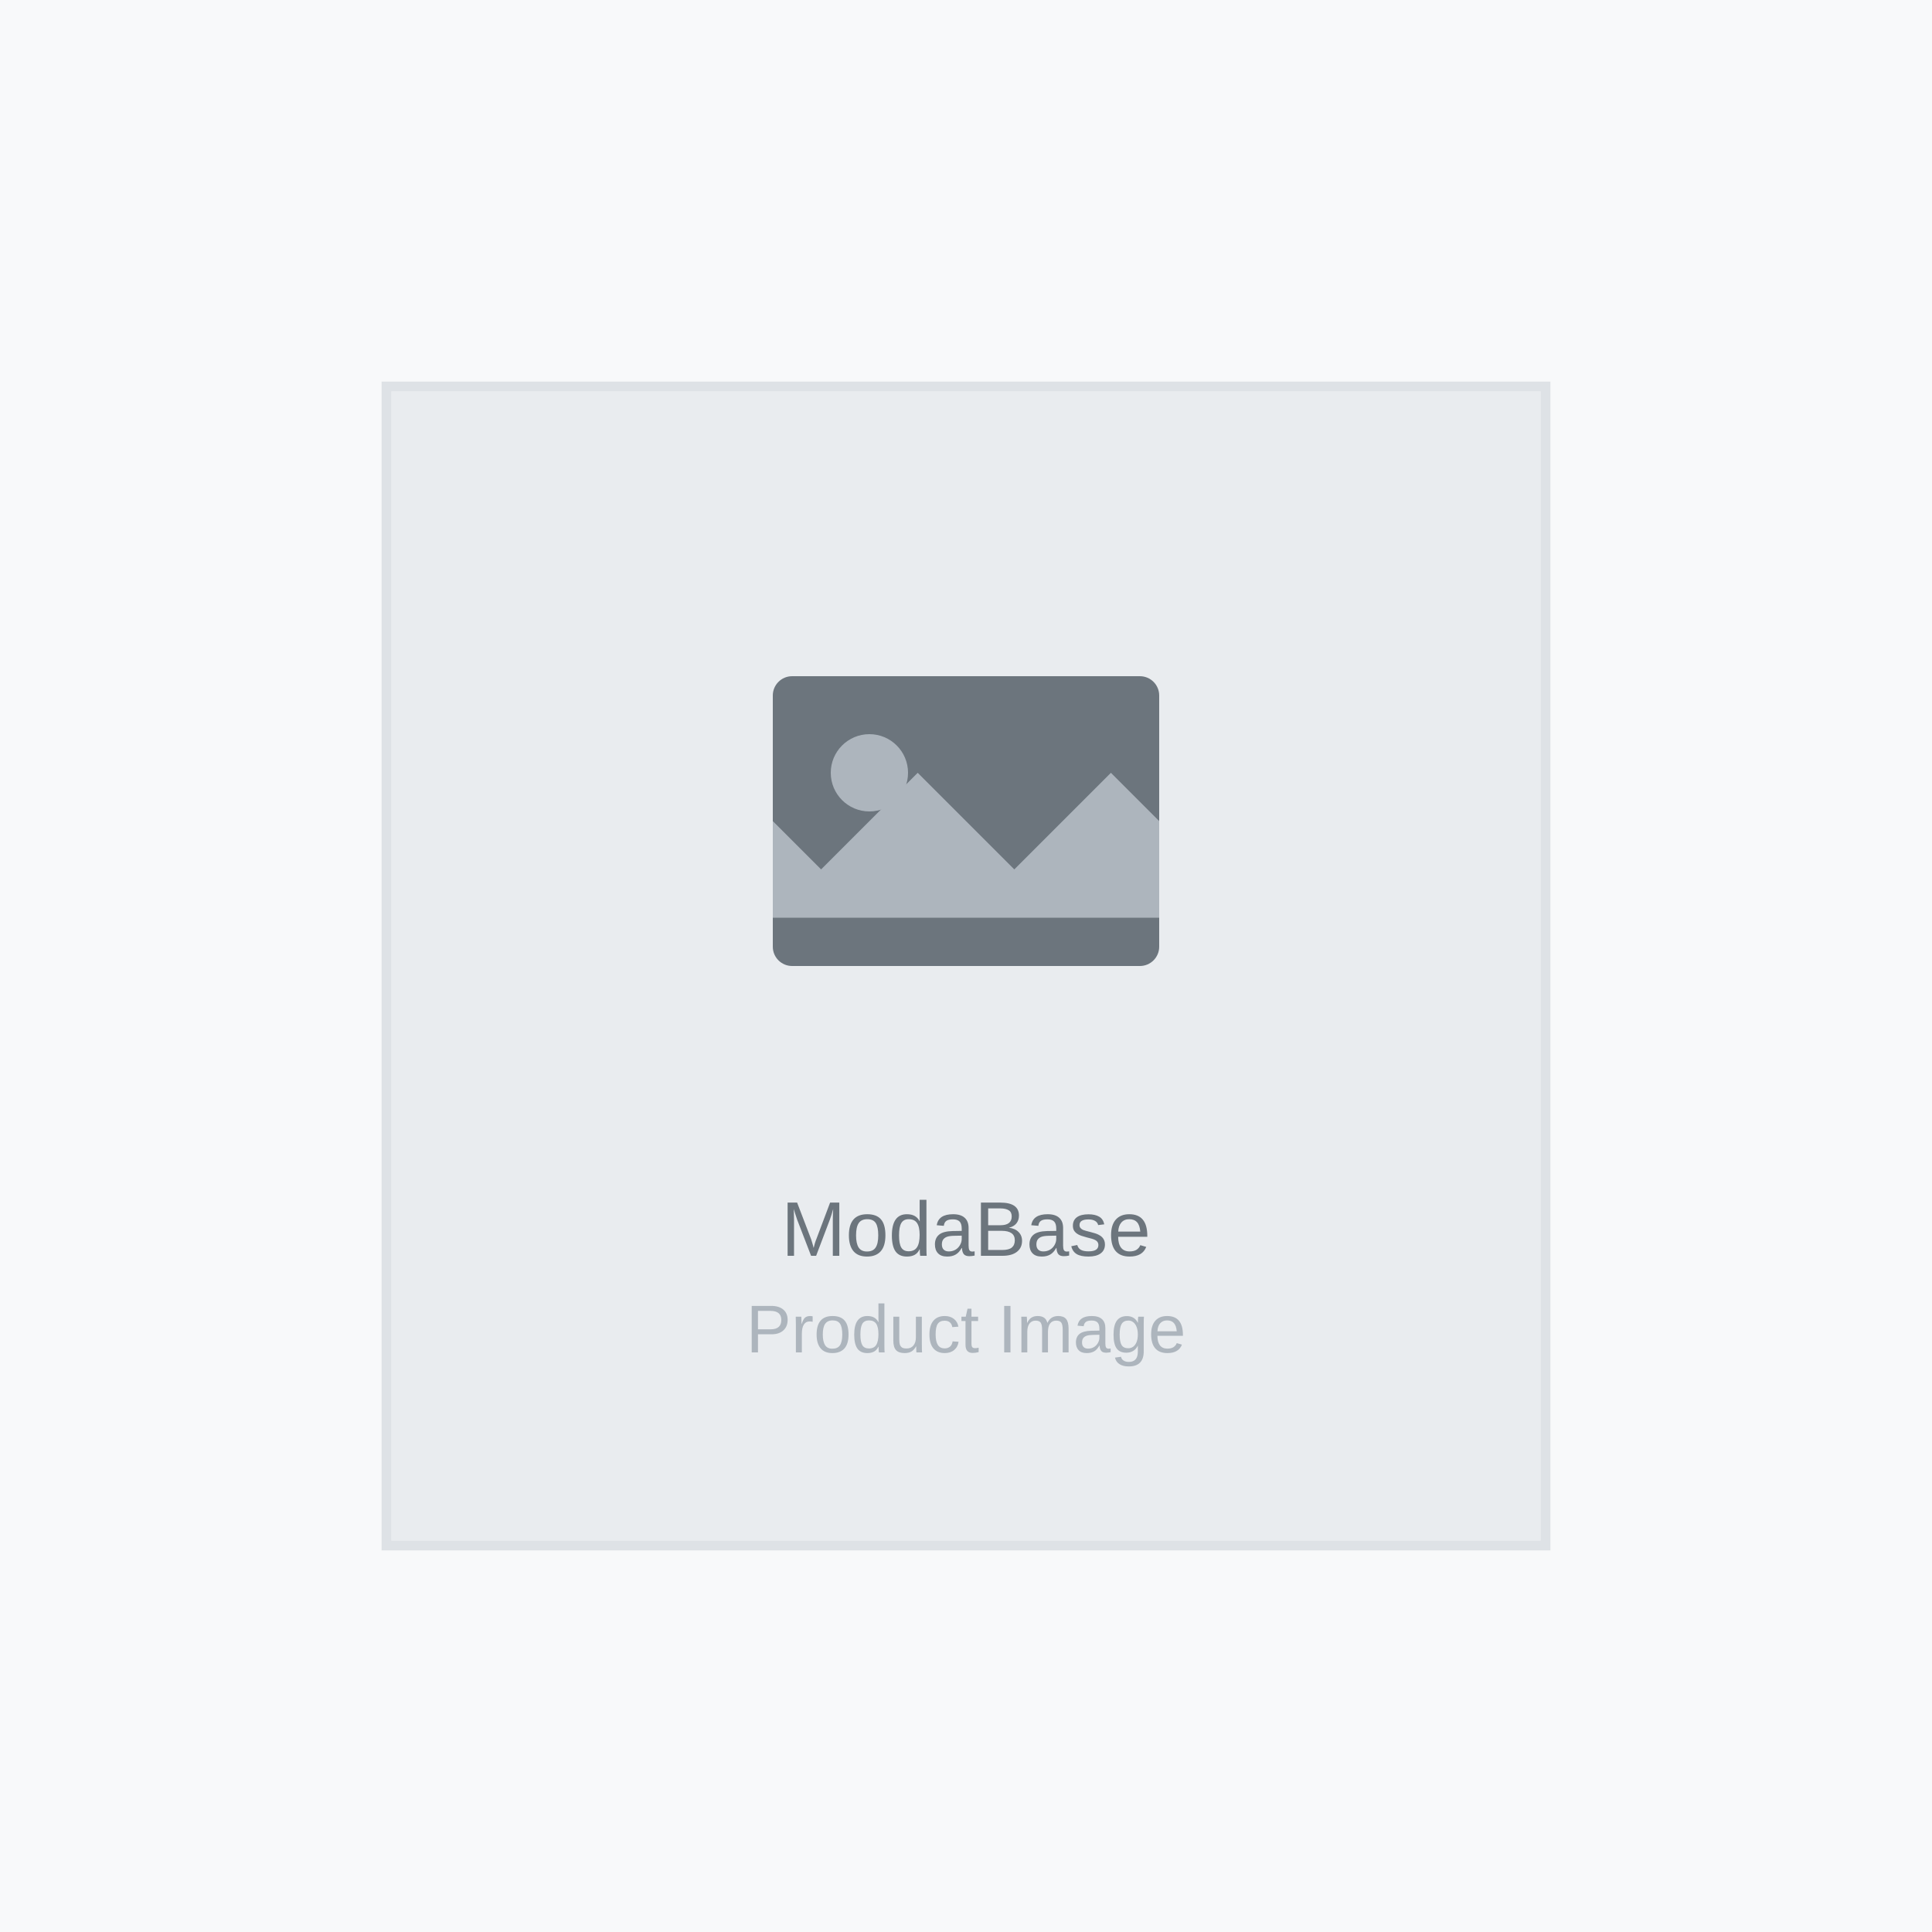
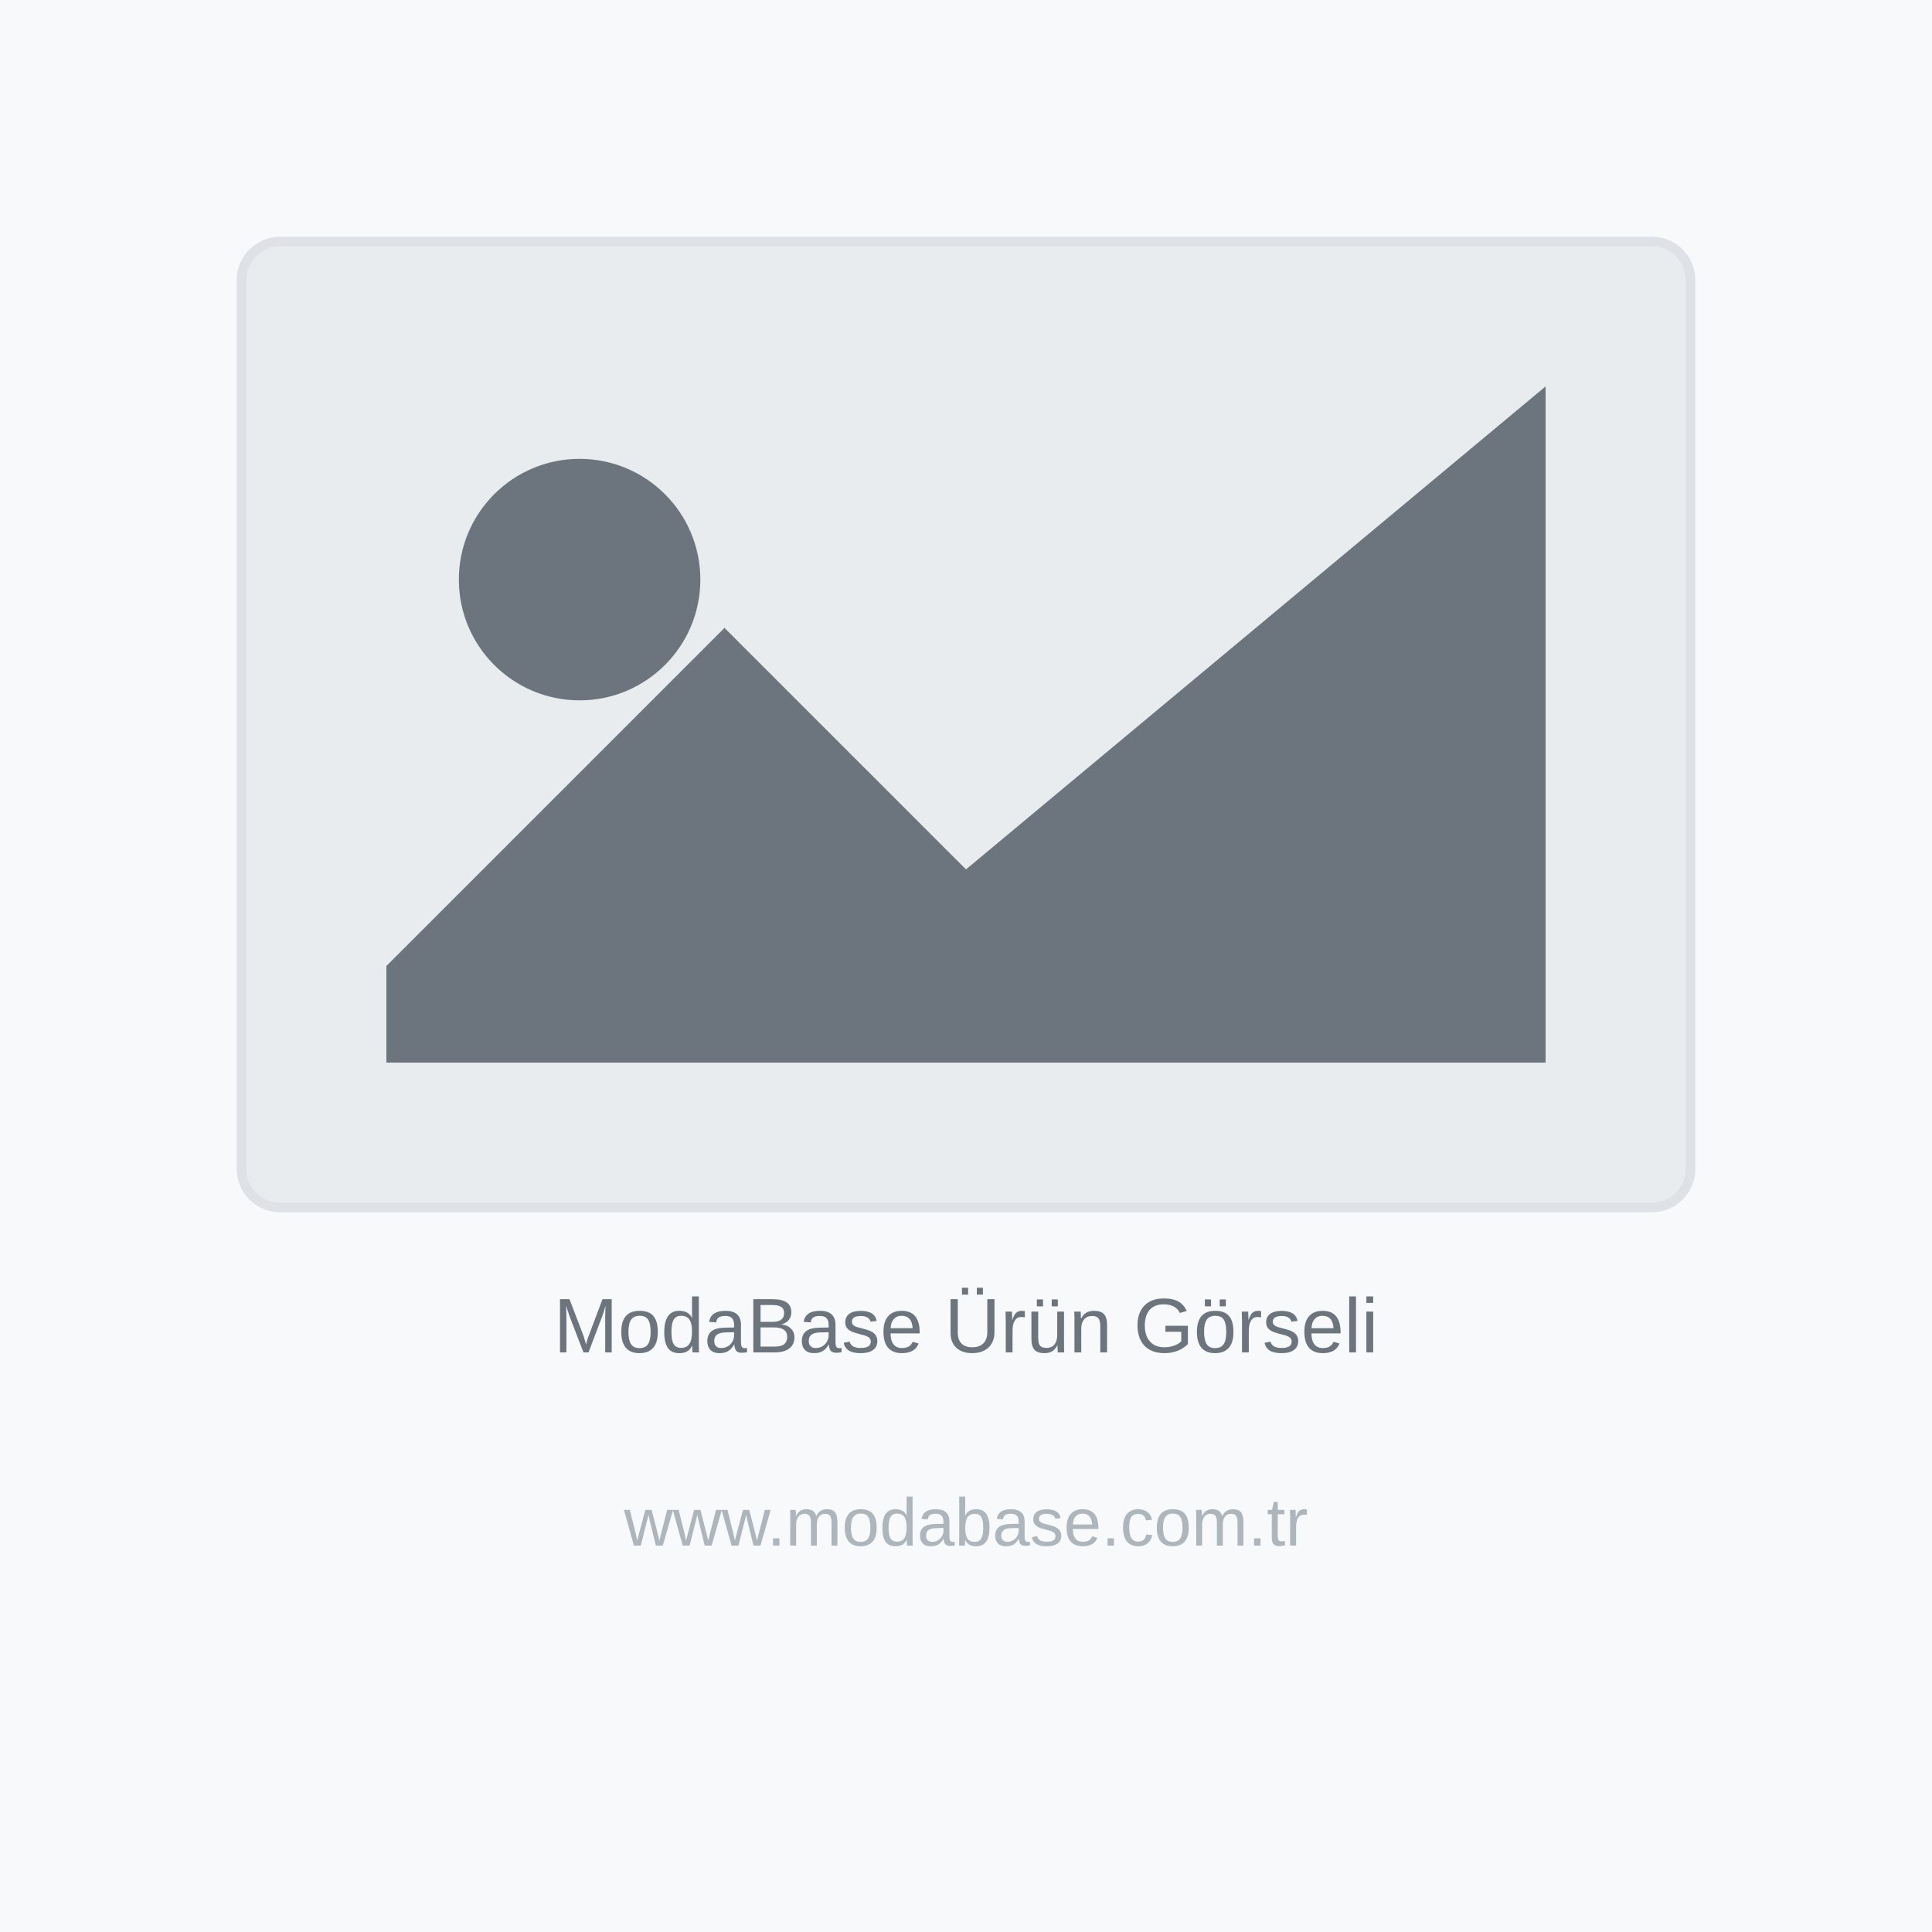
<svg xmlns="http://www.w3.org/2000/svg" width="400" height="400" viewBox="0 0 400 400" fill="none">
-   <rect width="400" height="400" fill="#F8F9FA" />
-   <rect x="80" y="80" width="240" height="240" fill="#E9ECEF" stroke="#DEE2E6" stroke-width="2" />
-   <rect x="160" y="140" width="80" height="60" fill="#6C757D" rx="4" />
-   <circle cx="180" cy="160" r="8" fill="#ADB5BD" />
-   <path d="M170 180L190 160L210 180L230 160L240 170V190H160V170L170 180Z" fill="#ADB5BD" />
-   <text x="200" y="260" font-family="Arial, sans-serif" font-size="16" fill="#6C757D" text-anchor="middle" font-weight="500">ModaBase</text>
-   <text x="200" y="280" font-family="Arial, sans-serif" font-size="14" fill="#ADB5BD" text-anchor="middle">Product Image</text>
+   <rect width="400" height="400" fill="#f8f9fa" />
+   <rect x="50" y="50" width="300" height="200" rx="8" fill="#e9ecef" stroke="#dee2e6" stroke-width="2" />
+   <circle cx="120" cy="120" r="25" fill="#6c757d" />
+   <path d="M80 200L150 130L200 180L320 80V220H80V200Z" fill="#6c757d" />
+   <text x="200" y="280" text-anchor="middle" fill="#6c757d" font-family="Arial, sans-serif" font-size="16" font-weight="500">
+ ModaBase Ürün Görseli
+ </text>
+   <text x="200" y="320" text-anchor="middle" fill="#adb5bd" font-family="Arial, sans-serif" font-size="14">
+ www.modabase.com.tr
+ </text>
</svg>
